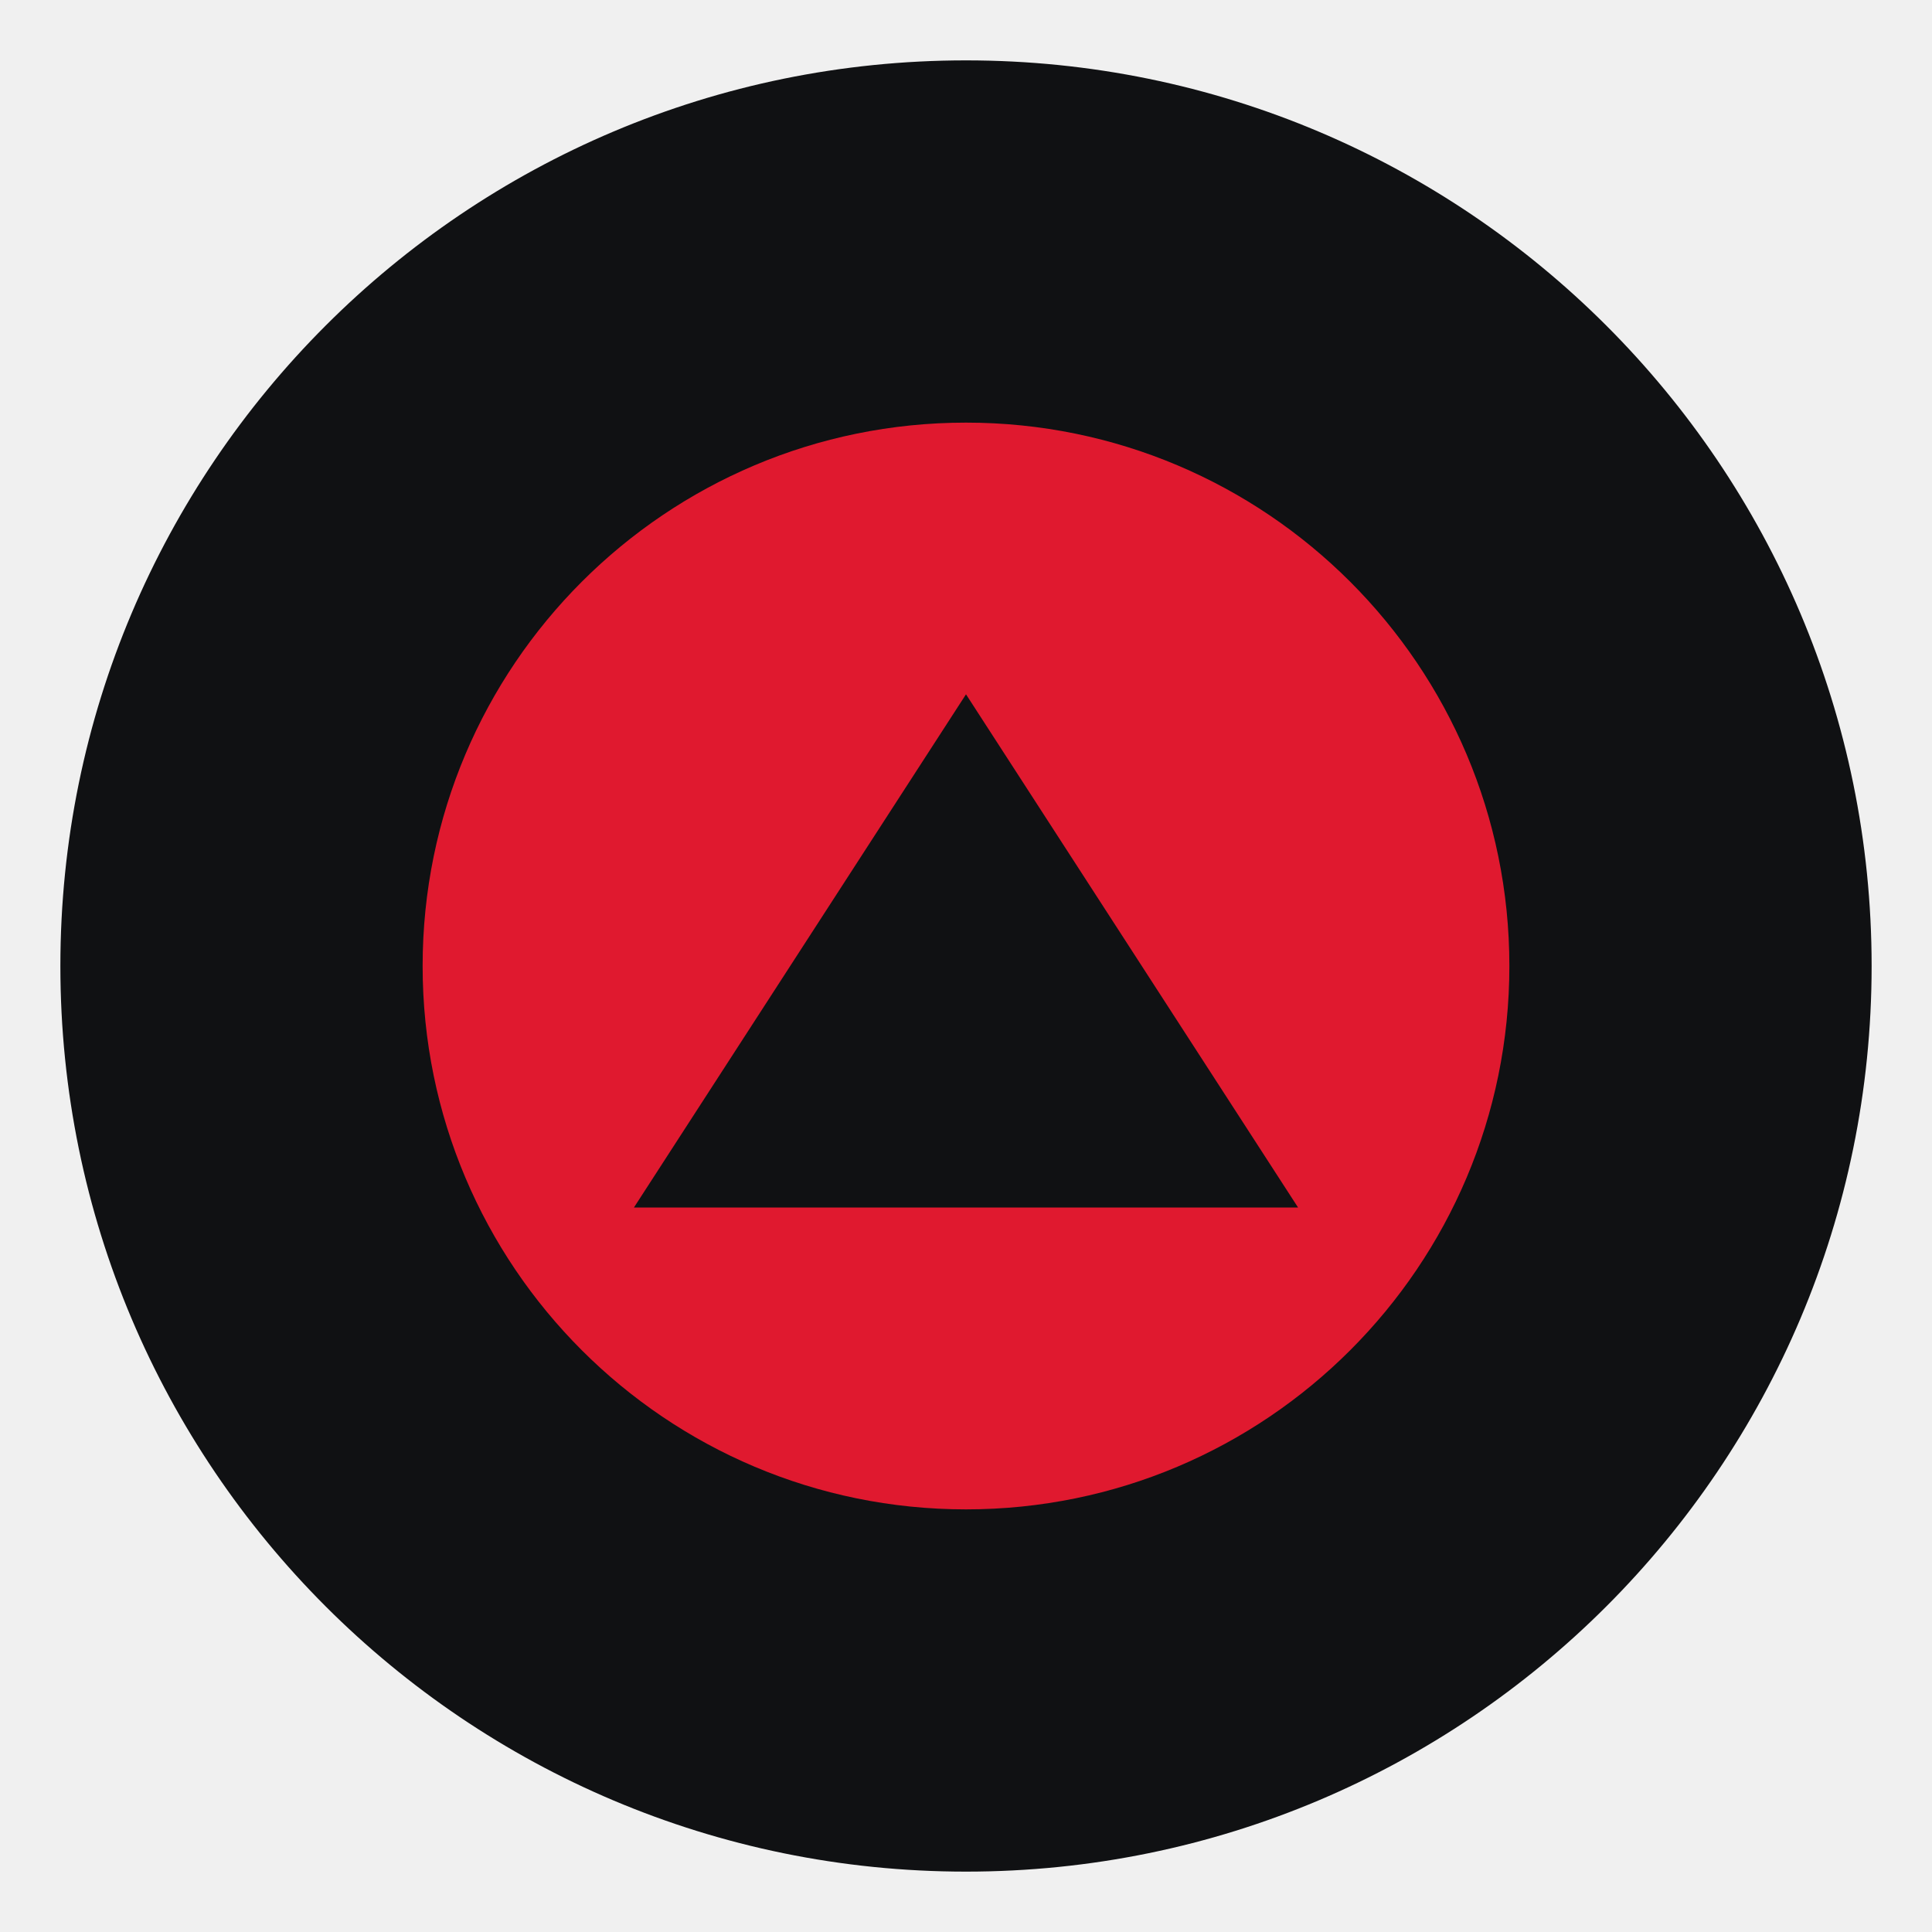
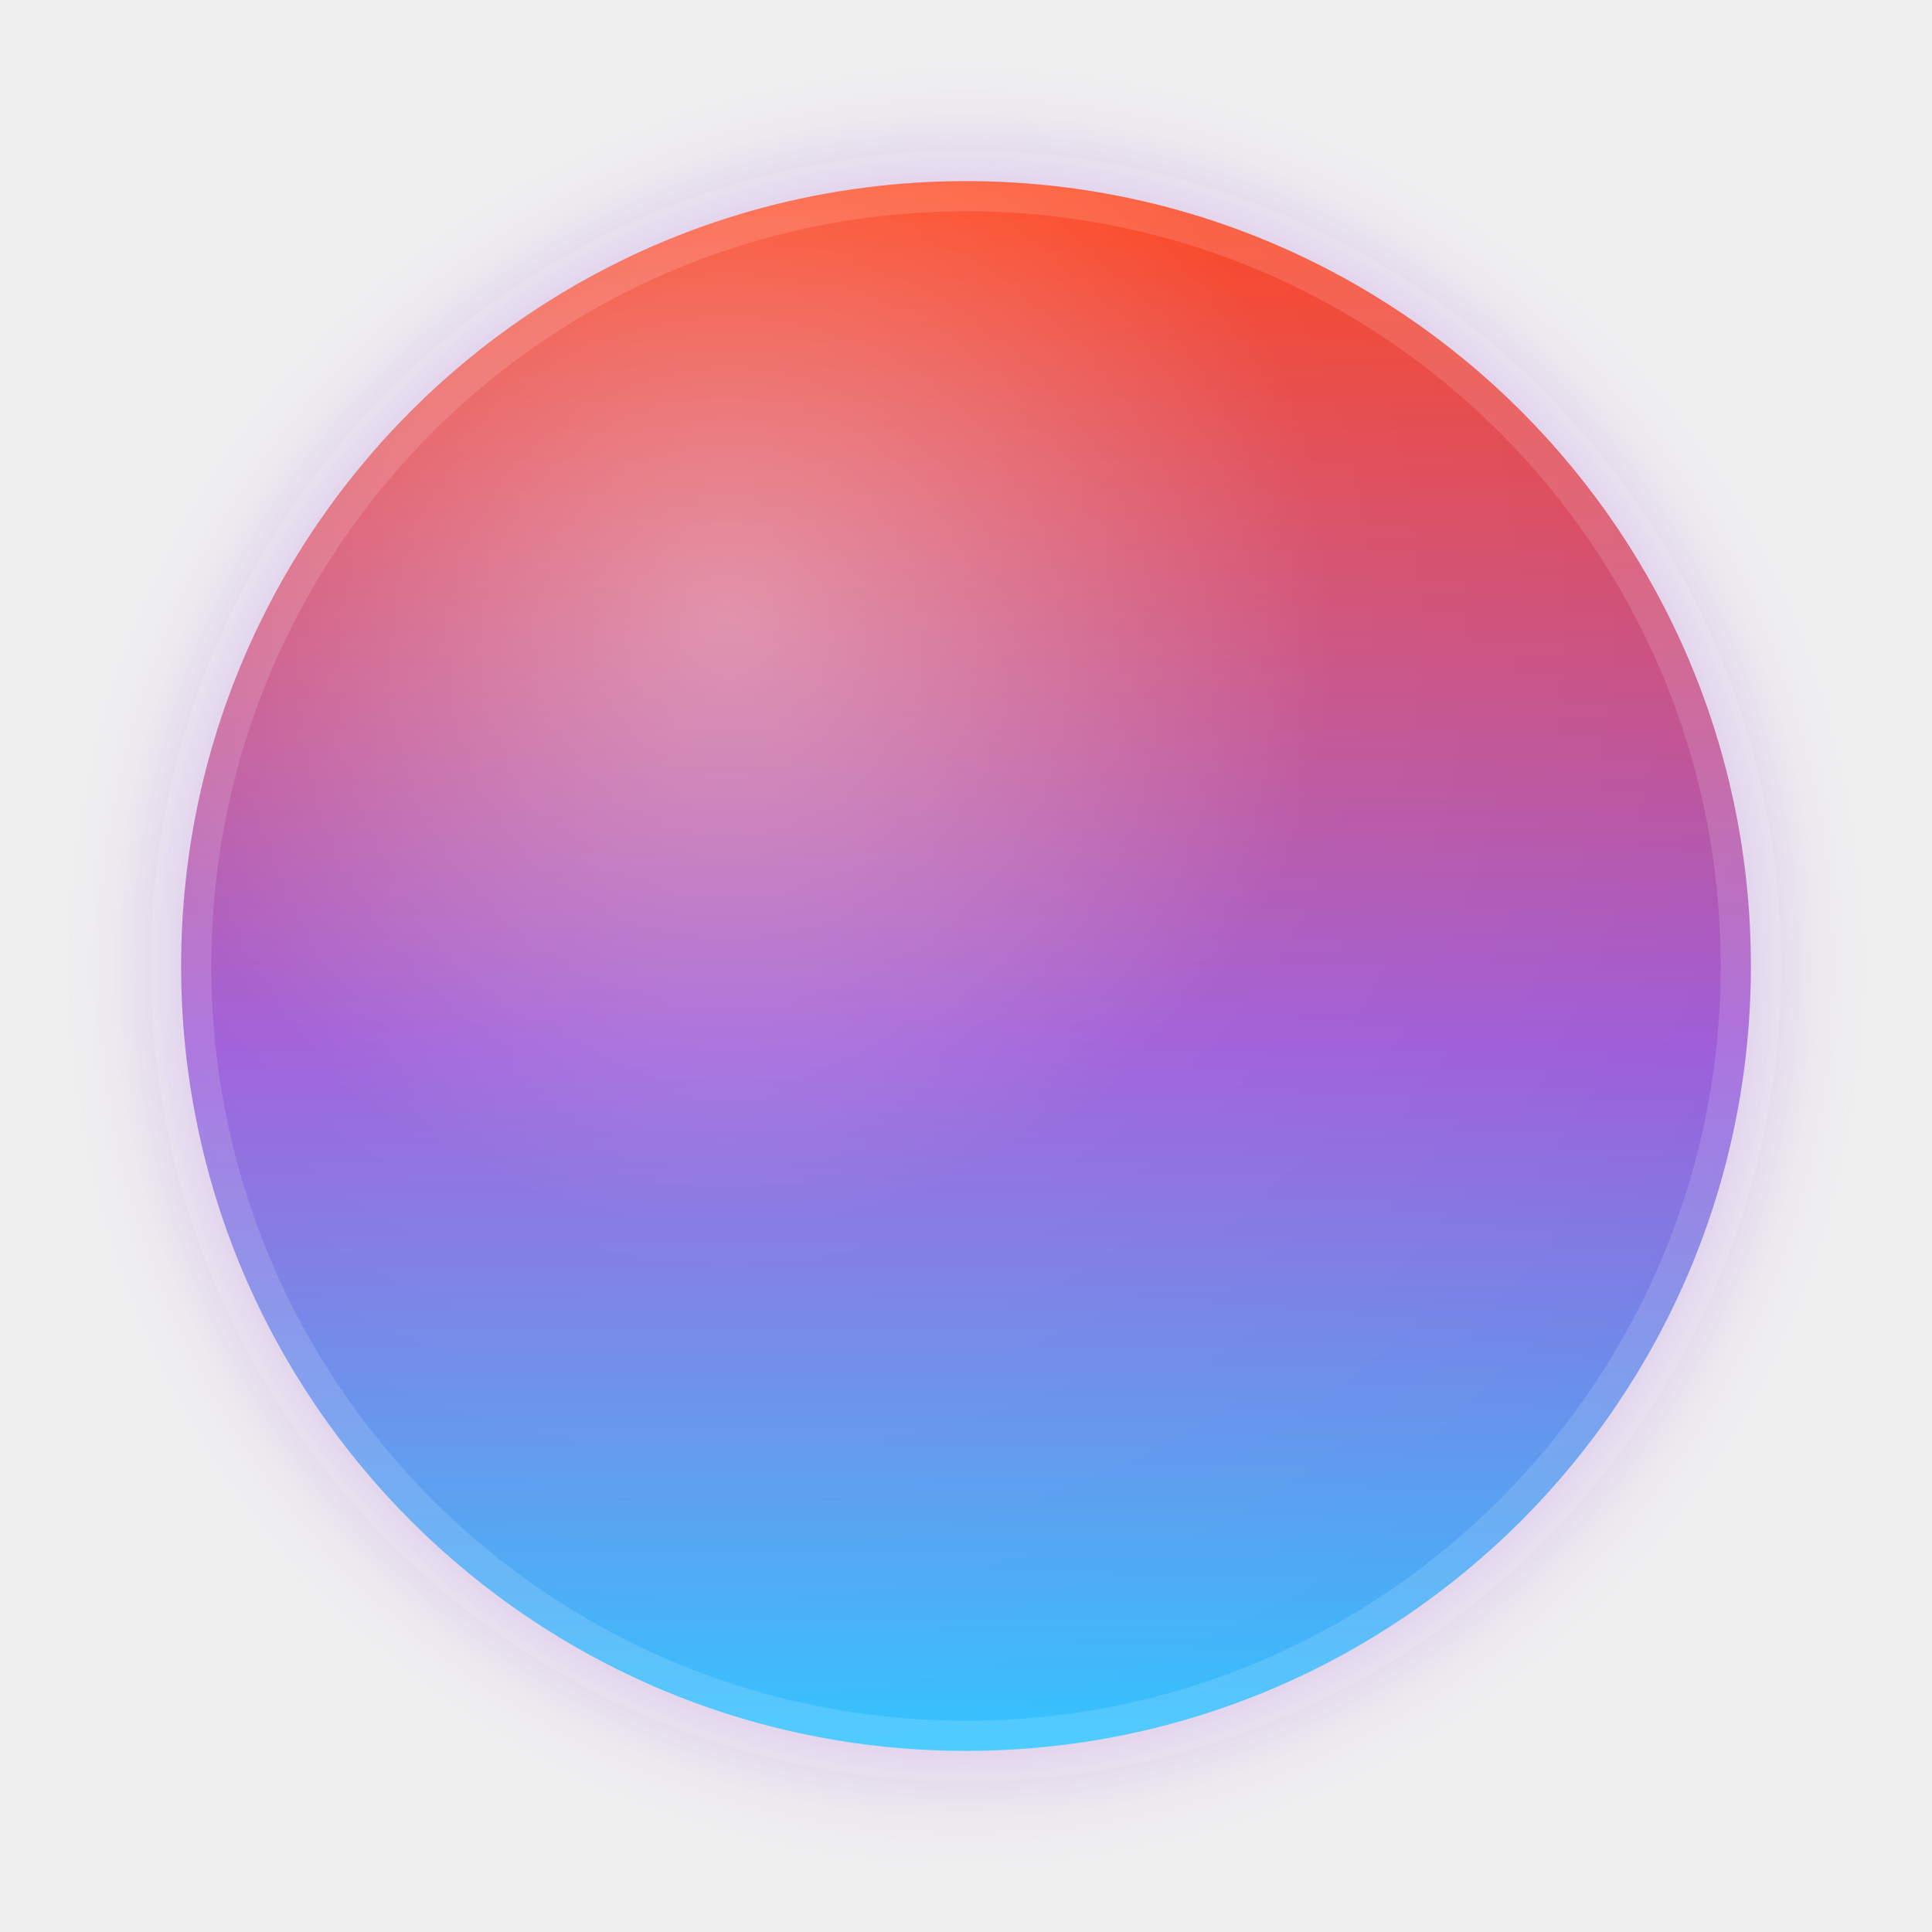
<svg xmlns="http://www.w3.org/2000/svg" width="32" height="32" viewBox="0 0 32 32">
-   <circle cx="16" cy="16" r="15" fill="#101113" />
-   <circle cx="16" cy="16" r="9" fill="#e0192f" />
-   <path d="M16 11.5 L21.5 20 L10.5 20 Z" fill="#101113" />
+   <defs>
+     <linearGradient id="orb" x1="0" y1="0" x2="0" y2="1">
+       <stop offset="0%" stop-color="#ff3d10" />
+       <stop offset="55%" stop-color="#9d5ad8" />
+       <stop offset="100%" stop-color="#2ec5ff" />
+     </linearGradient>
+     <radialGradient id="sheen" cx="0.35" cy="0.28" r="0.85">
+       <stop offset="0%" stop-color="#ffffff" stop-opacity="0.4" />
+       <stop offset="45%" stop-color="#ffffff" stop-opacity="0.06" />
+       <stop offset="100%" stop-color="#ffffff" stop-opacity="0" />
+     </radialGradient>
+     <filter id="glow" x="-40%" y="-40%" width="180%" height="180%">
+       <feGaussianBlur stdDeviation="1" result="blur" />
+     </filter>
+   </defs>
+   <circle cx="16" cy="16" r="13" fill="#9d5ad8" opacity="0.45" filter="url(#glow)" />
+   <circle cx="16" cy="16" r="13" fill="url(#orb)" />
+   <circle cx="16" cy="16" r="13" fill="url(#sheen)" />
+   <circle cx="16" cy="16" r="13" fill="none" stroke="#ffffff" stroke-opacity="0.14" stroke-width="1" />
</svg>
